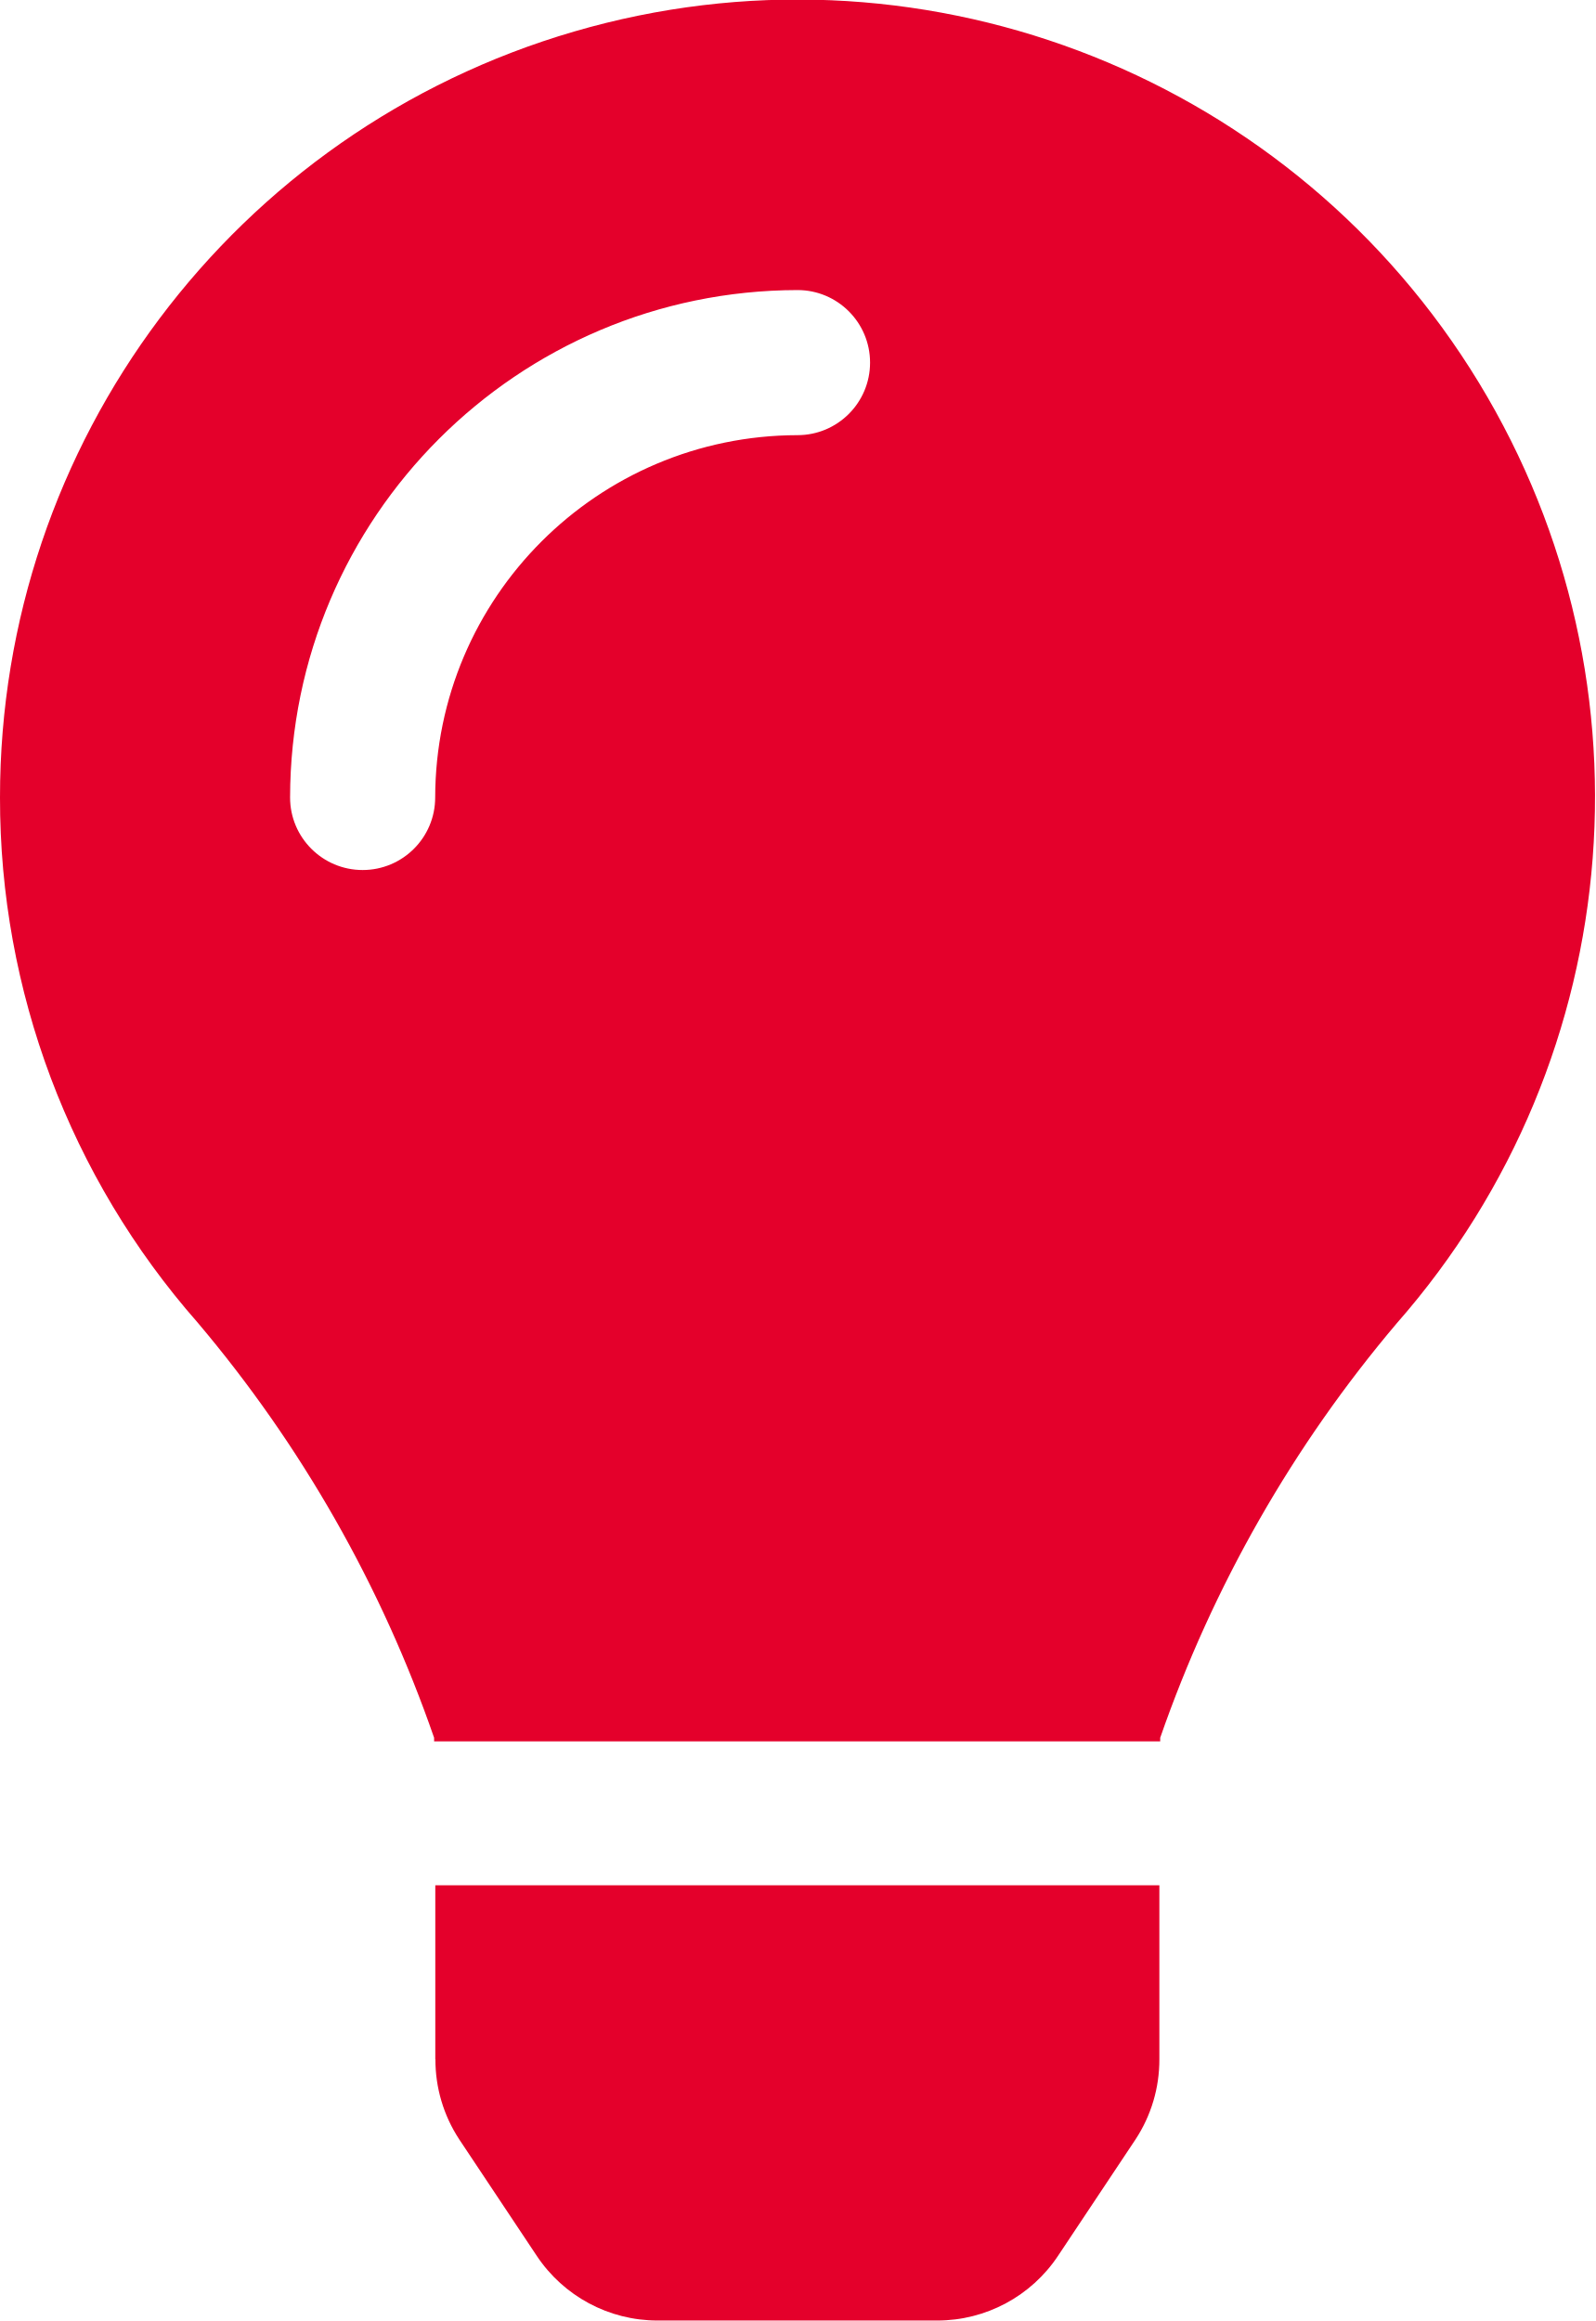
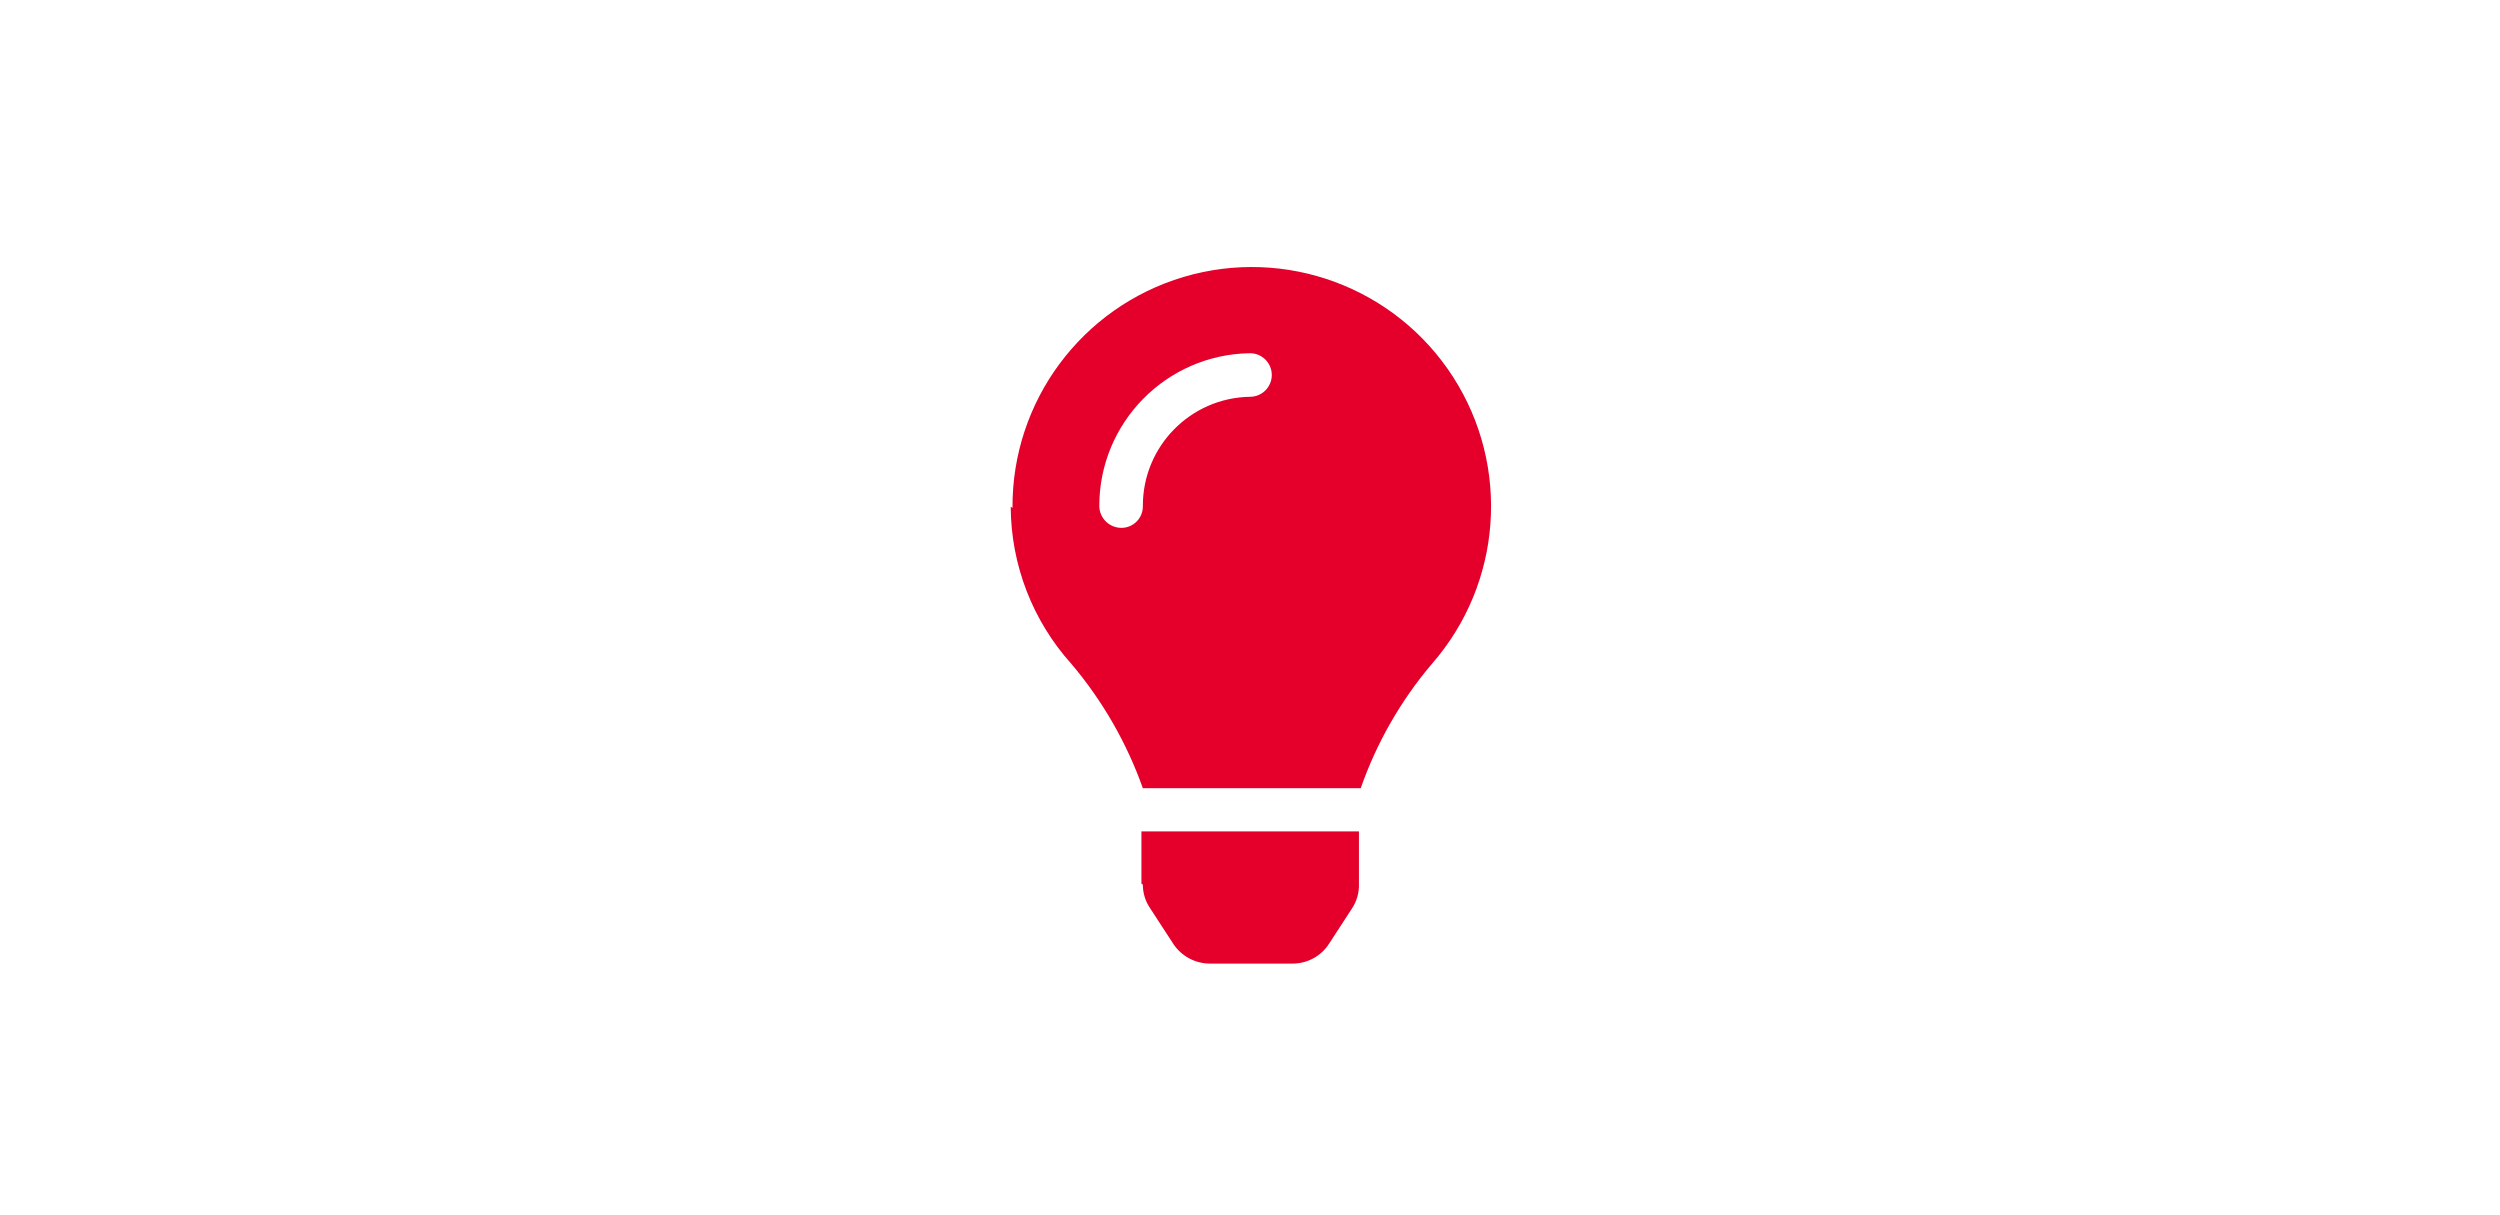
- <svg xmlns="http://www.w3.org/2000/svg" width="13.406" height="19.5" viewBox="0 0 13.406 19.5">
-   <path id="Icon_awesome-lightbulb" data-name="Icon awesome-lightbulb" d="M3.658,17.3a1.219,1.219,0,0,0,.2.674l.651.978a1.218,1.218,0,0,0,1.015.544h2.35a1.218,1.218,0,0,0,1.015-.544l.651-.978a1.218,1.218,0,0,0,.2-.674l0-1.461H3.657l0,1.461ZM0,6.7a6.666,6.666,0,0,0,1.659,4.41A10.945,10.945,0,0,1,3.647,14.6l0,.03h6.1l0-.03a10.945,10.945,0,0,1,1.988-3.483A6.7,6.7,0,1,0,0,6.7ZM6.7,3.656A3.05,3.05,0,0,0,3.656,6.7a.609.609,0,1,1-1.219,0A4.27,4.27,0,0,1,6.7,2.437a.609.609,0,1,1,0,1.219Z" transform="translate(0 0)" fill="#e4002b" />
+ <svg xmlns="http://www.w3.org/2000/svg" viewBox="0 0 70 34">
+   <defs>
+     <style>.cls-1{fill:#e4002b;}.cls-2{fill:none;}</style>
+   </defs>
+   <g id="Layer_2" data-name="Layer 2">
+     <g id="Layer_1-2" data-name="Layer 1">
+       <path id="Icon_awesome-lightbulb" data-name="Icon awesome-lightbulb" class="cls-1" d="M32,24.77a1.16,1.16,0,0,0,.21.67l.65,1a1.23,1.23,0,0,0,1,.54h2.35a1.21,1.21,0,0,0,1-.55l.65-1a1.17,1.17,0,0,0,.19-.68V23.28l-6.09,0v1.46Zm-3.7-10.58A6.62,6.62,0,0,0,30,18.59a11.19,11.19,0,0,1,2,3.48v0l6.1,0v0a11,11,0,0,1,2-3.49,6.7,6.7,0,1,0-11.75-4.36ZM35,11.11a3.05,3.05,0,0,0-3,3.06.6.6,0,0,1-.6.61.62.62,0,0,1-.62-.6h0A4.28,4.28,0,0,1,35,9.89a.61.61,0,0,1,.61.61.61.61,0,0,1-.61.61Z" />
+       <rect class="cls-2" width="70" height="34" />
+     </g>
+   </g>
</svg>
